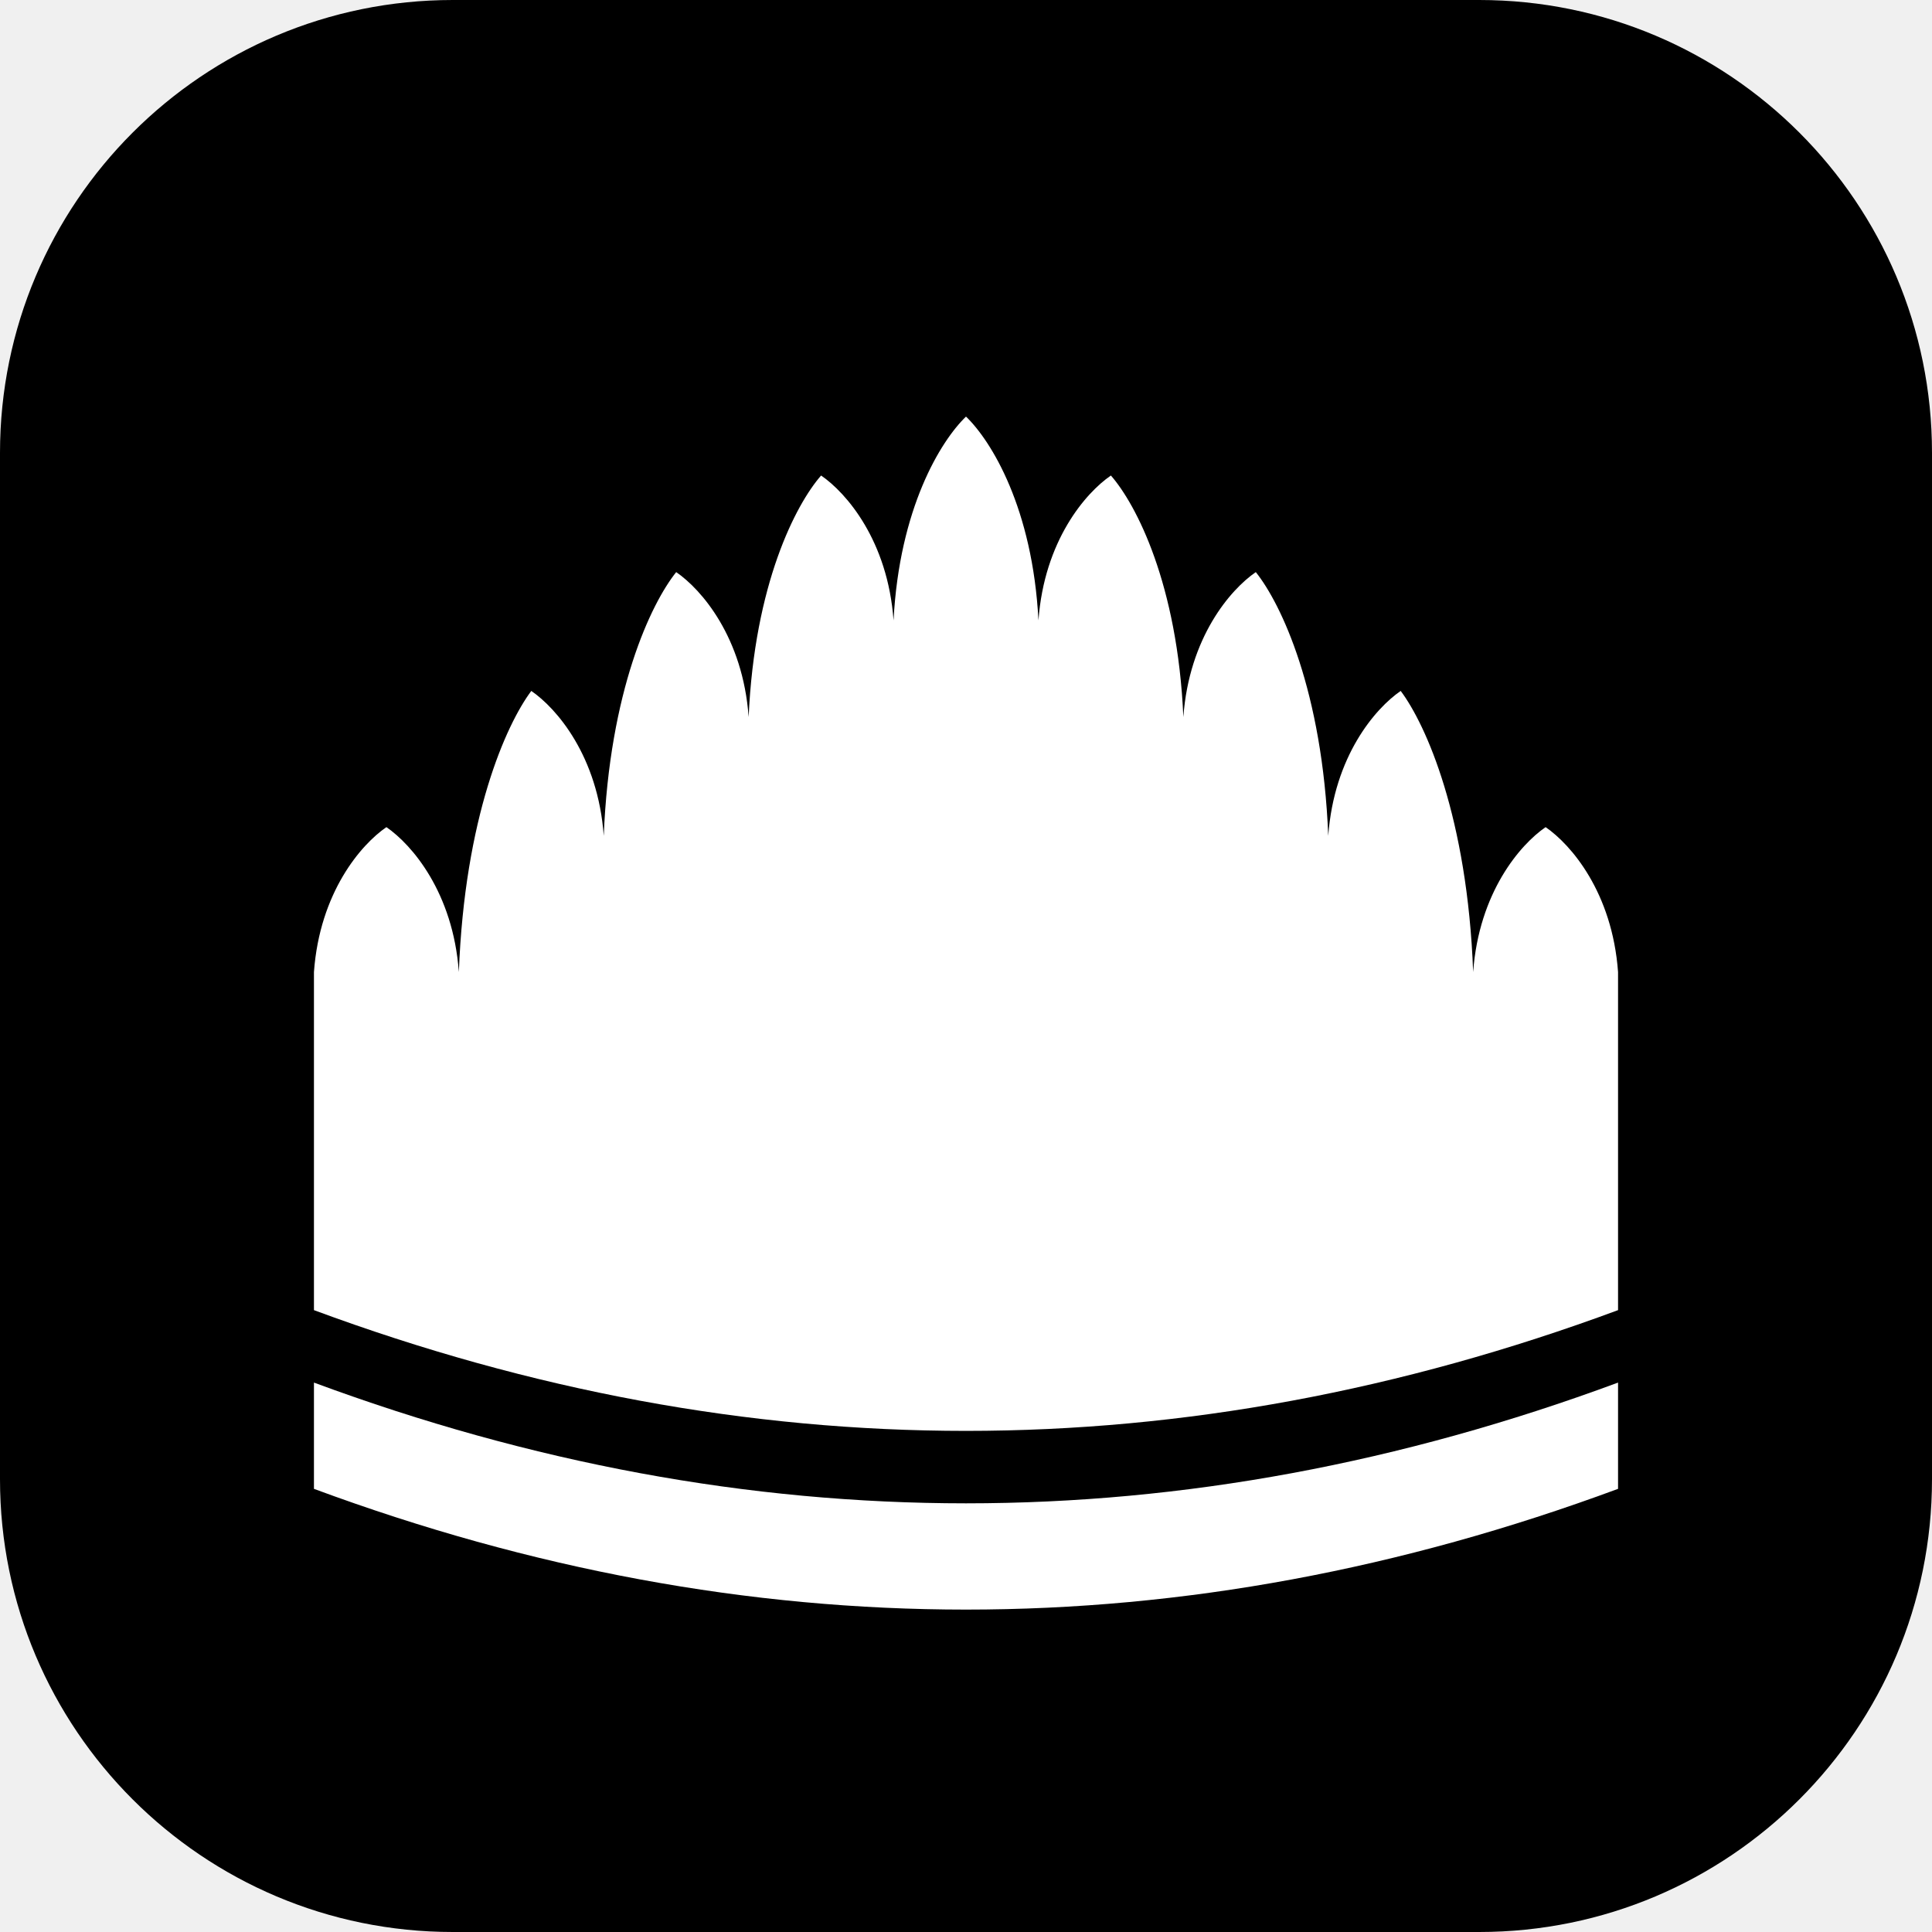
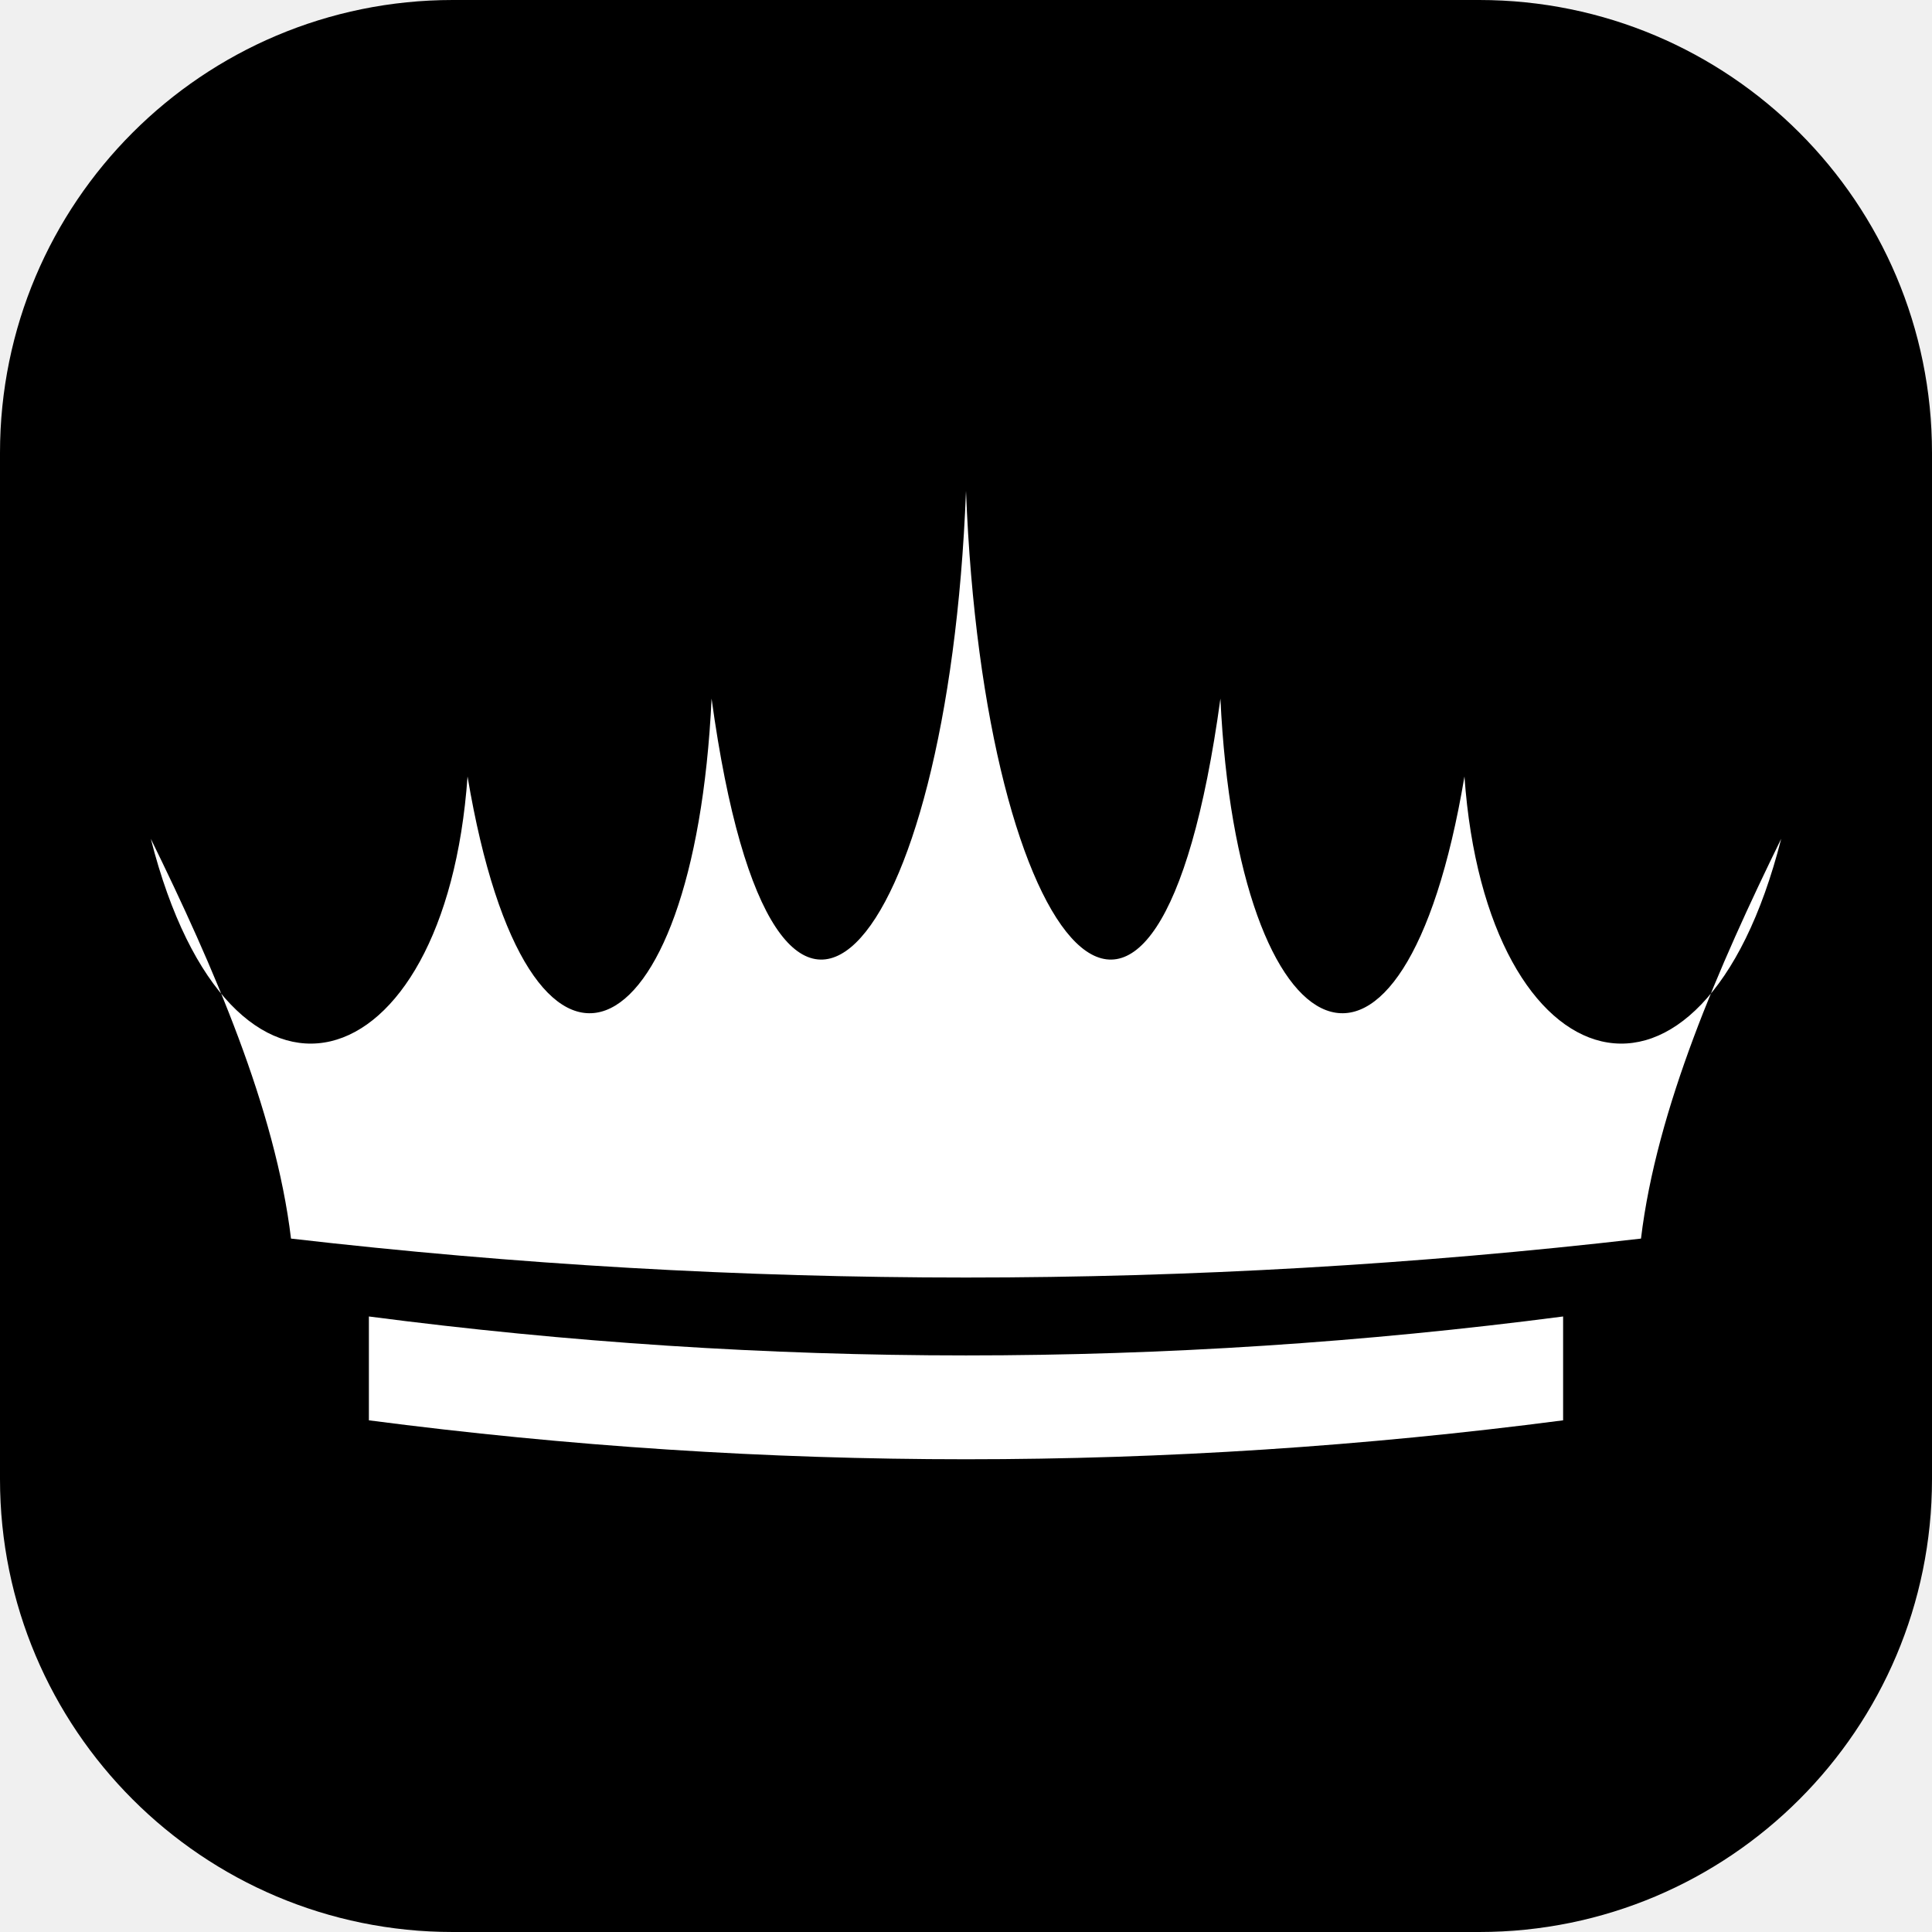
<svg xmlns="http://www.w3.org/2000/svg" viewBox="0 0 64 64" fill="currentColor">
-   <path fill-rule="evenodd" d="M15 0h34a15 15 0 0 1 15 15v34a15 15 0 0 1-15 15H15A15 15 0 0 1 0 49V15A15 15 0 0 1 15 0Z" />
-   <g transform="translate(32 33) scale(0.8) translate(-32 -33)" fill="#FFFFFF">
-     <path d="M5 46 L5 32 C5.24 28.7 6.95 26.72 8 26 C9.05 26.72 10.76 28.7 11 32 C11.24 25.6 12.95 21.76 14 20.36 C15.05 21.08 16.76 23.06 17 26.36 C17.24 20.36 18.95 16.75 20 15.44 C21.05 16.16 22.76 18.14 23 21.44 C23.24 15.94 24.95 12.64 26 11.44 C27.05 12.16 28.76 14.14 29 17.44 C29.24 12.8 30.95 10.01 32 9 C33.05 10.01 34.76 12.8 35 17.44 C35.24 14.14 36.95 12.16 38 11.44 C39.05 12.64 40.76 15.94 41 21.44 C41.24 18.14 42.95 16.16 44 15.44 C45.05 16.75 46.76 20.36 47 26.36 C47.24 23.06 48.95 21.08 50 20.36 C51.05 21.76 52.76 25.6 53 32 C53.24 28.7 54.95 26.72 56 26 C57.05 26.72 58.76 28.7 59 32 L59 46 Q32 56 5 46Z" />
-     <path d="M5 49 Q32 59 59 49 L59 53.4 Q32 63.4 5 53.4Z" />
+   <path d="M15 0h34a15 15 0 0 1 15 15v34a15 15 0 0 1-15 15H15A15 15 0 0 1 0 49V15A15 15 0 0 1 15 0Z" />
+   <g transform="translate(32 32) scale(0.86) translate(-32 -21.5)" fill="#FFFFFF">
+     <path d="M6 32 C5.4 27 3 21.5 0.6 16.6 C3.65 28.6 11.95 26.2 12.8 14.2 C15.15 28.2 21.54 25.2 22.2 11.2 C24.65 29.07 31.31 21.07 32 3.2 C32.69 21.07 39.35 29.07 41.8 11.2 C42.46 25.2 48.85 28.2 51.2 14.2 C52.05 26.2 60.35 28.6 63.4 16.6 C61 21.5 58.6 27 58 32 Q32 35 6 32Z" />
+     <path d="M9 35 Q32 38 55 35 L55 39 Q32 42 9 39Z" />
  </g>
</svg>
